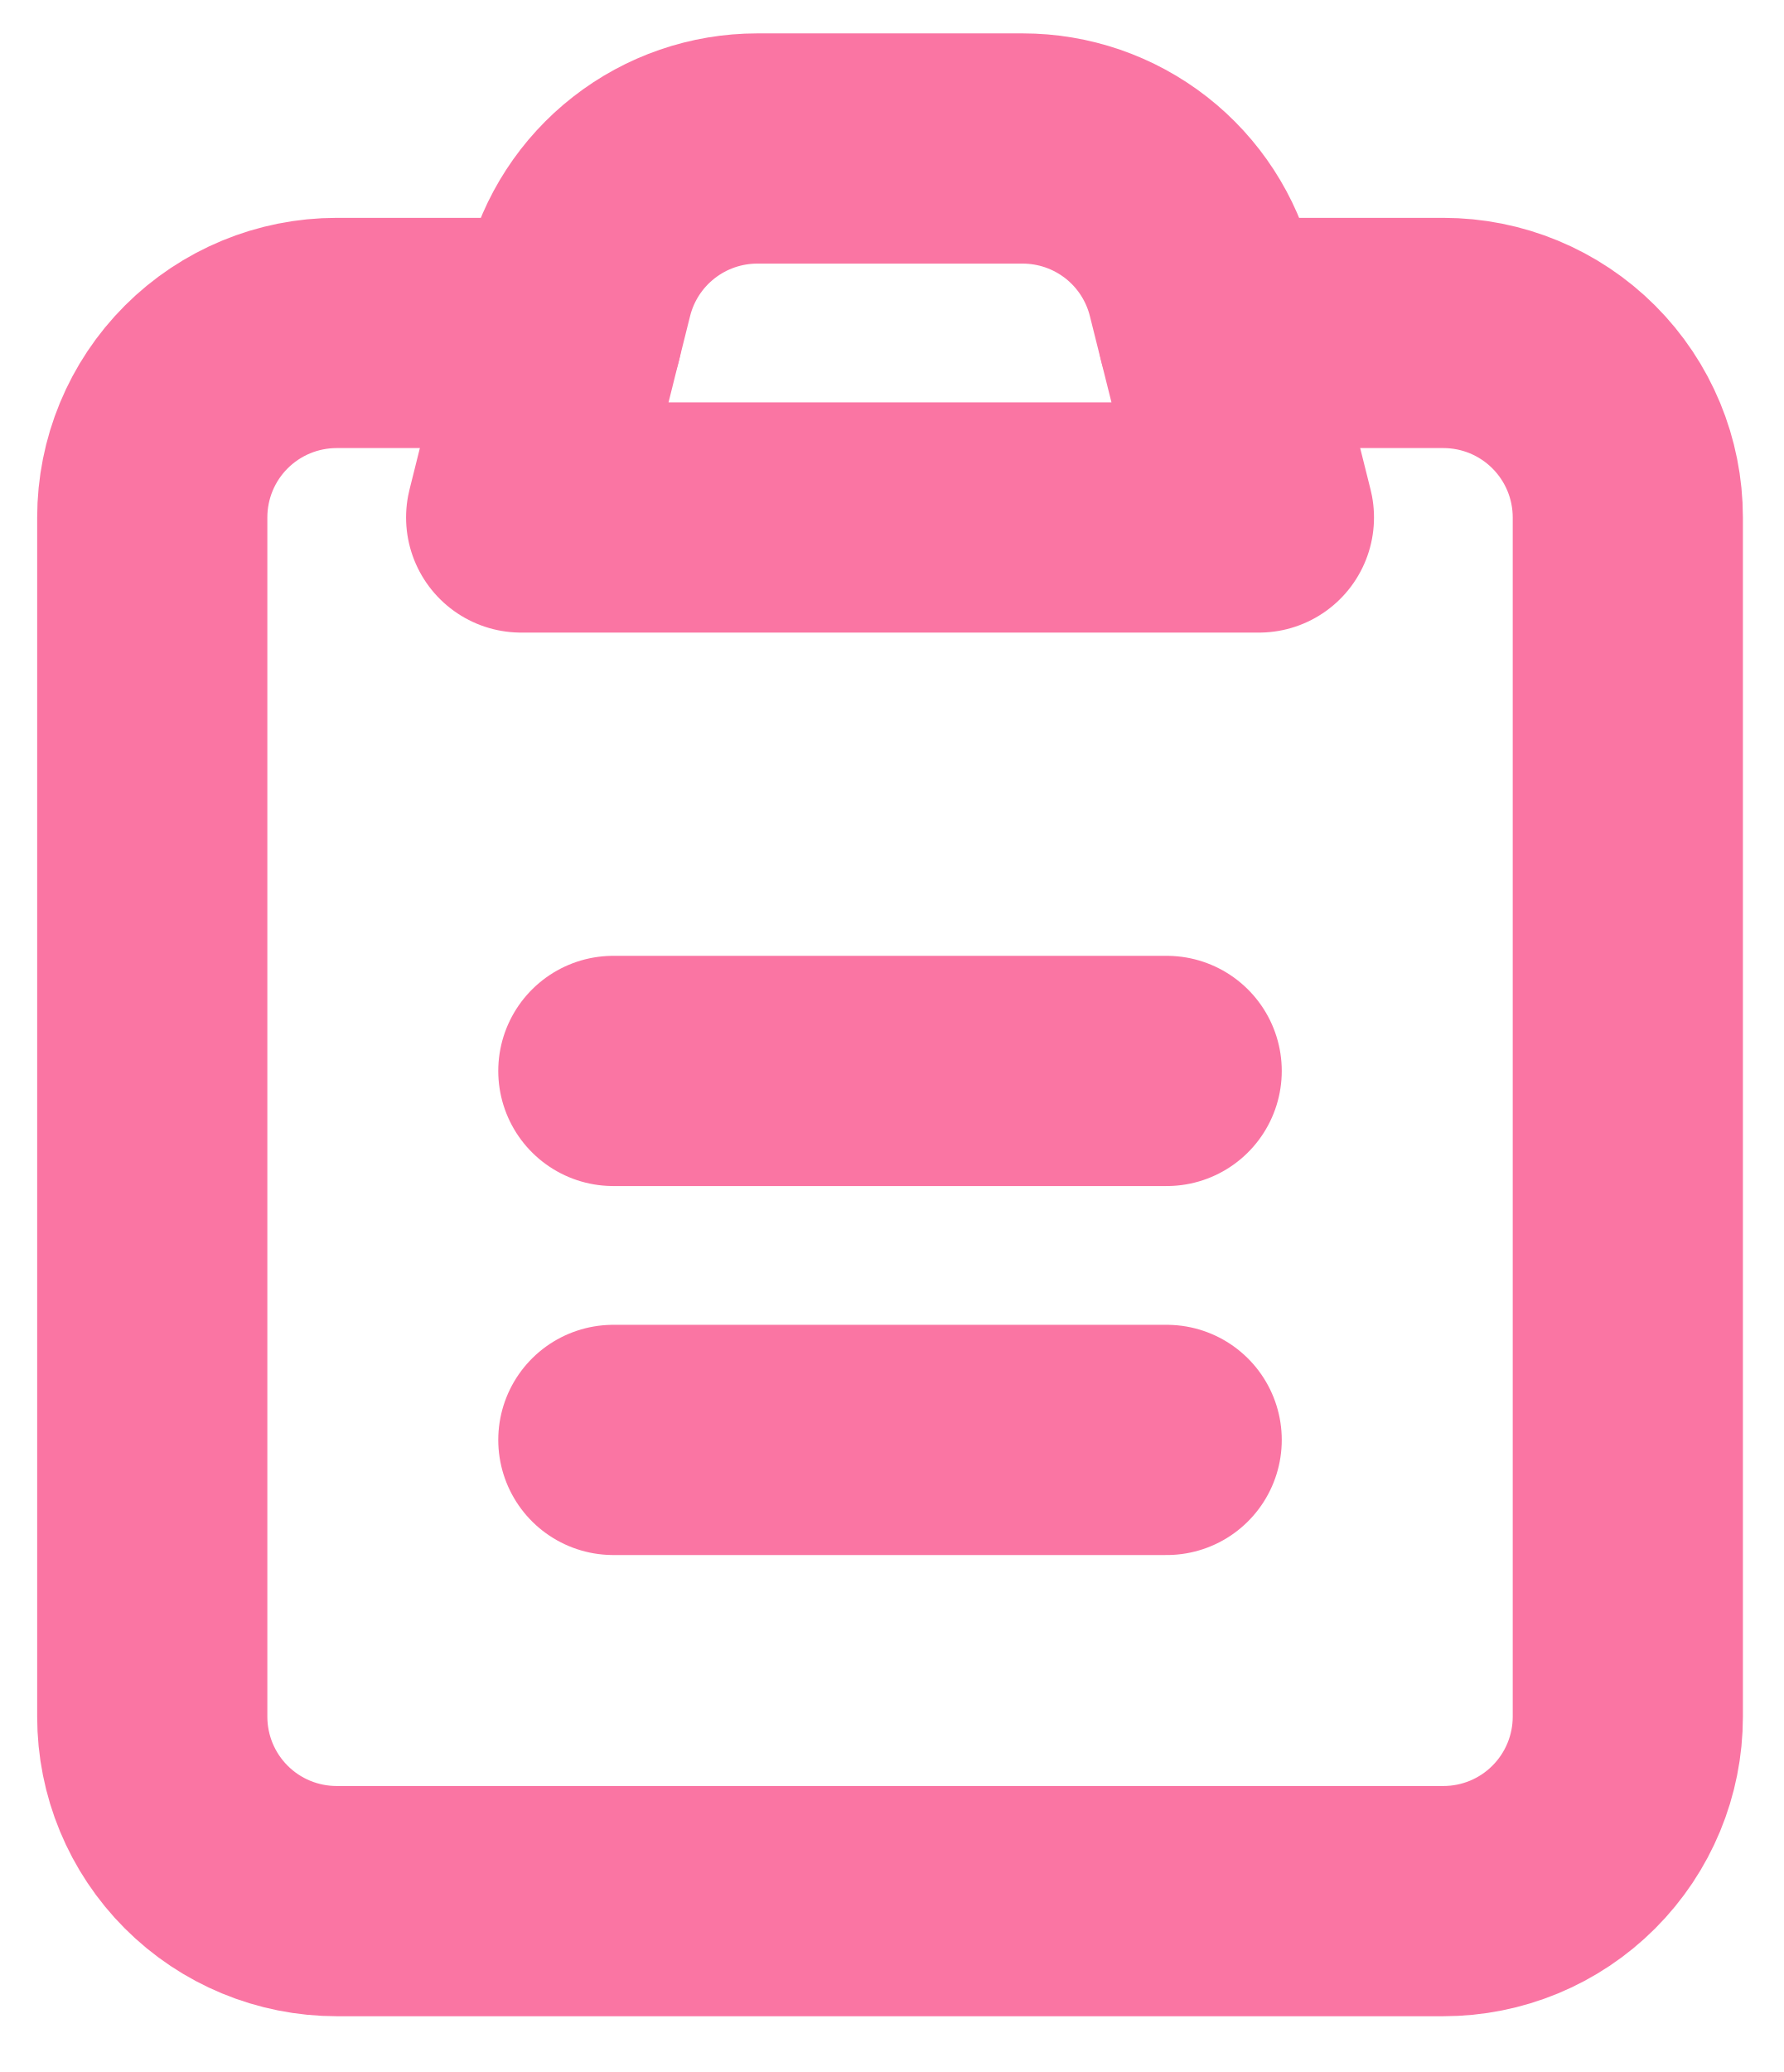
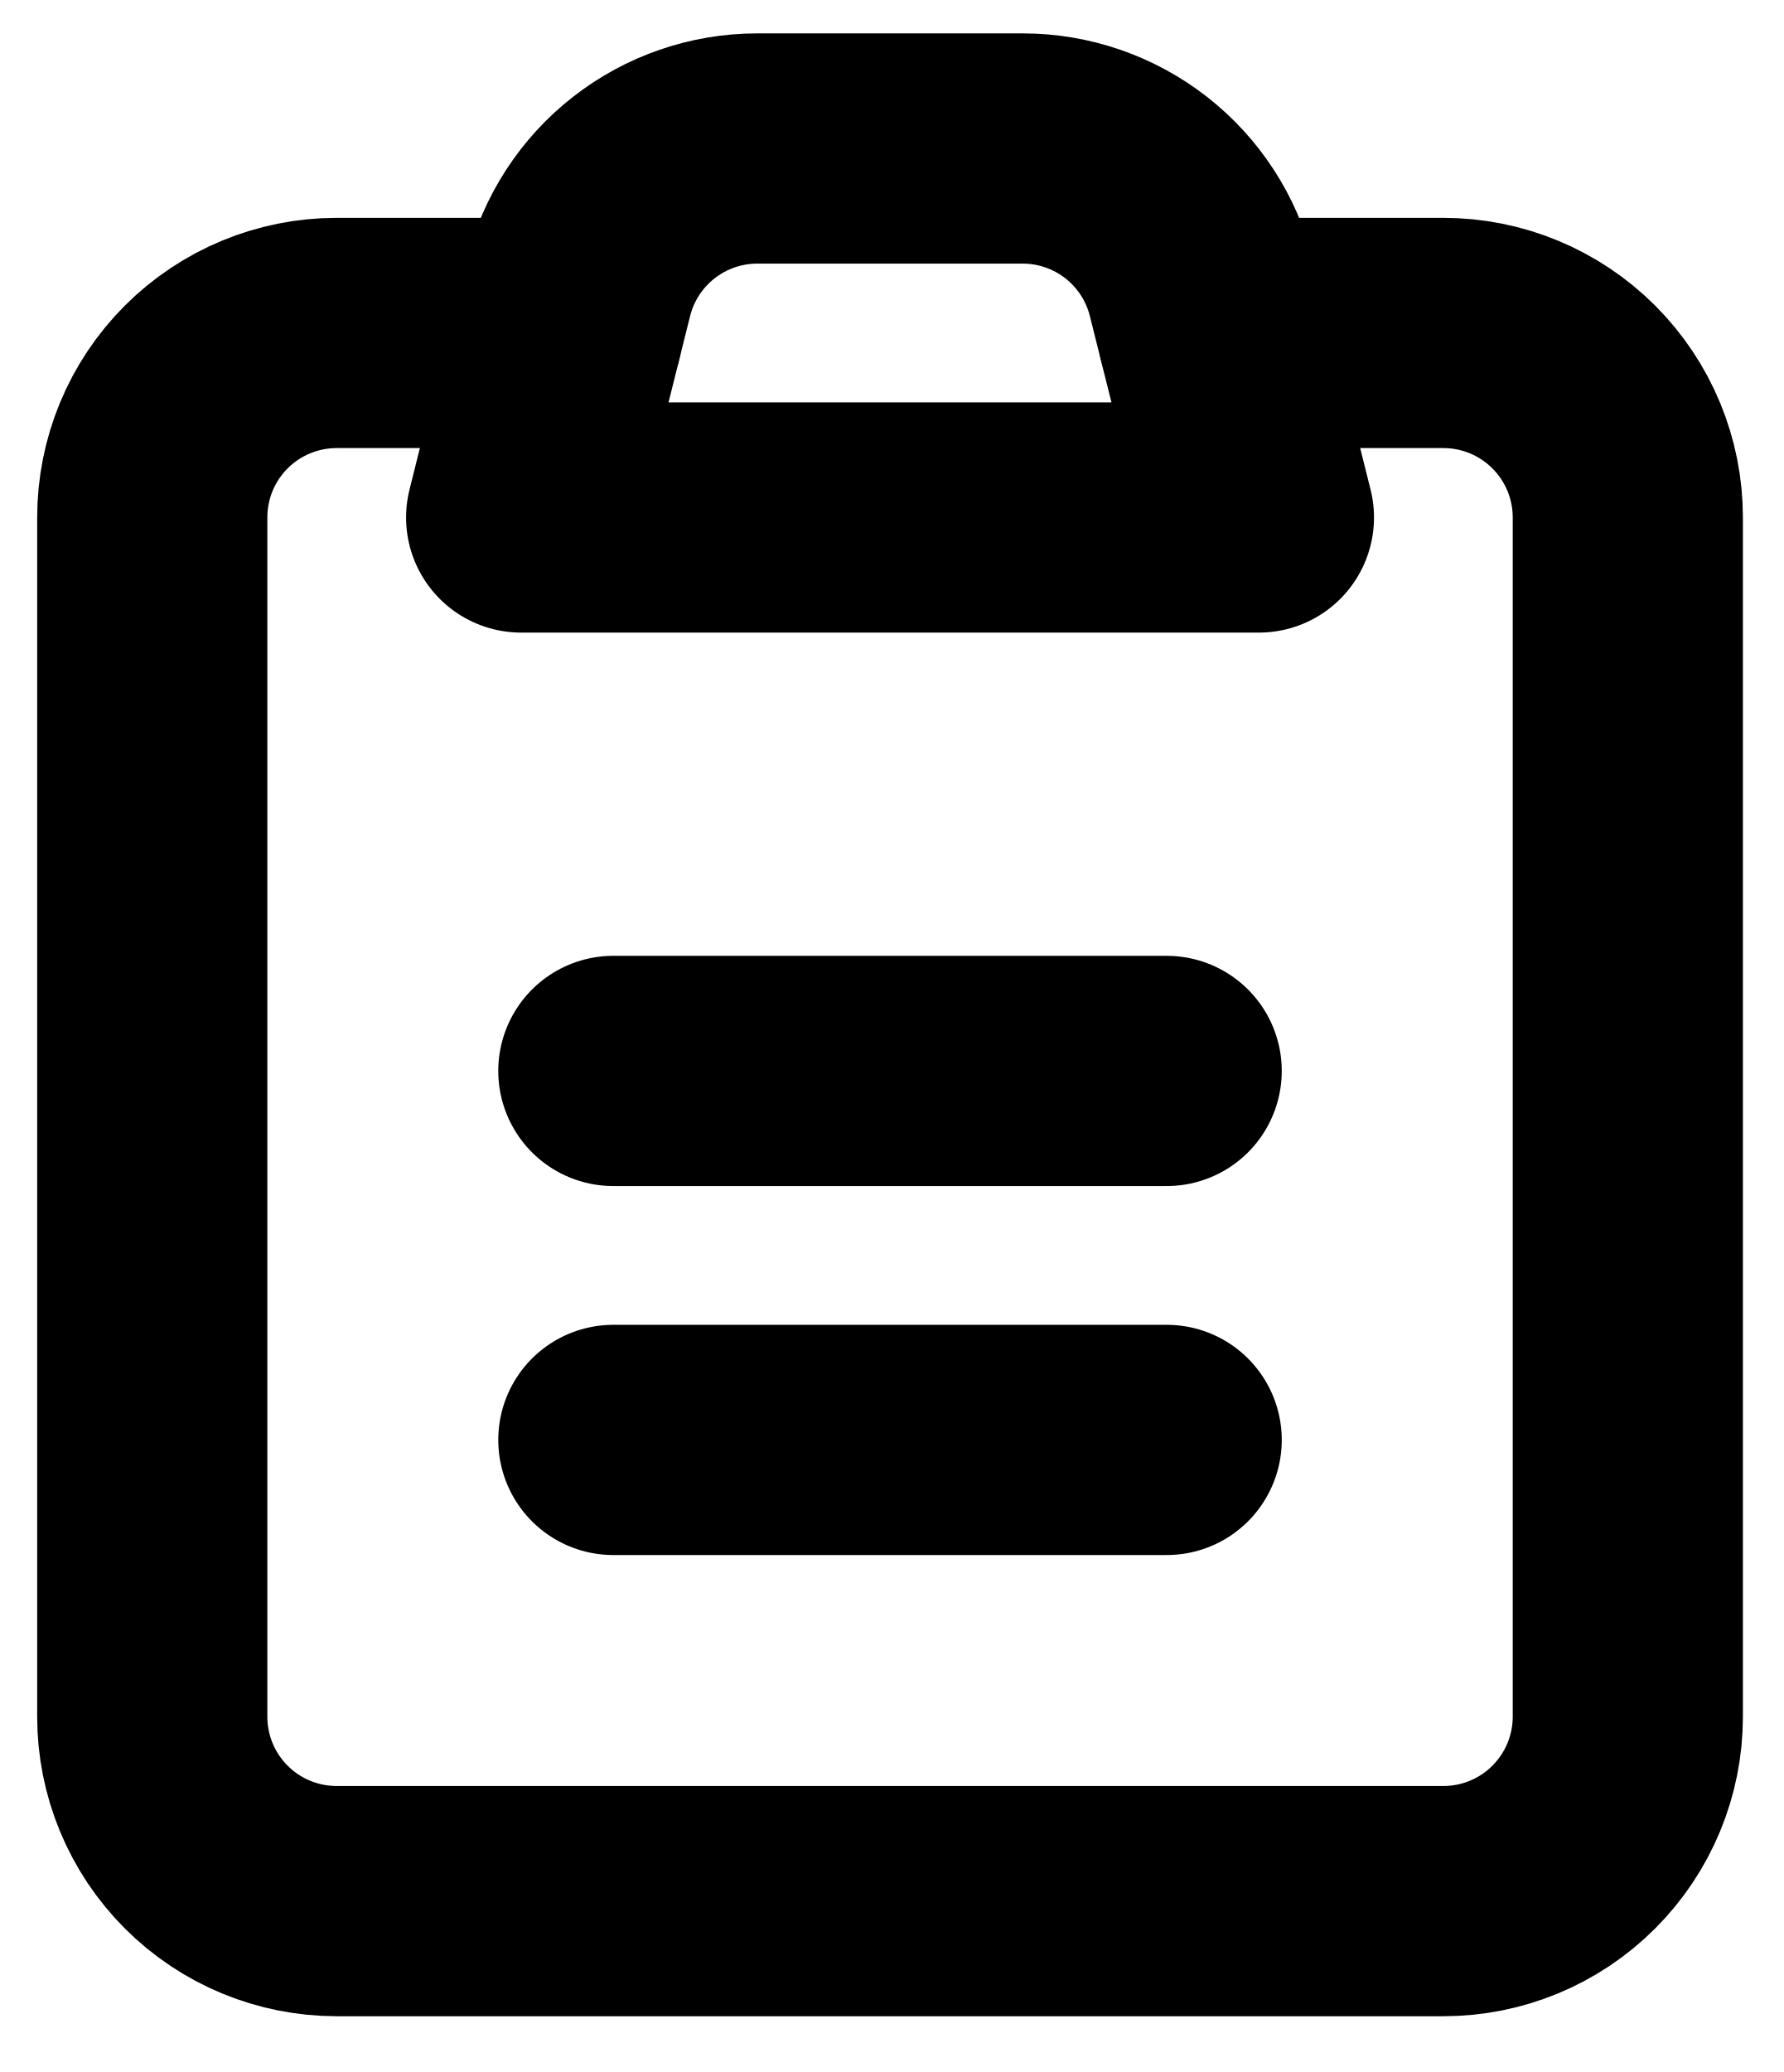
<svg xmlns="http://www.w3.org/2000/svg" width="31" height="36" viewBox="0 0 31 36" fill="none">
-   <path d="M21.077 5.785H25.083C25.934 5.785 26.749 6.123 27.35 6.724C27.951 7.325 28.289 8.14 28.289 8.991V29.826C28.289 30.676 27.951 31.491 27.35 32.092C26.749 32.694 25.934 33.031 25.083 33.031H5.851C5.001 33.031 4.185 32.694 3.584 32.092C2.983 31.491 2.646 30.676 2.646 29.826V8.991C2.646 8.14 2.983 7.325 3.584 6.724C4.185 6.123 5.001 5.785 5.851 5.785H9.858" stroke="#FA75A3" stroke-width="4" stroke-linecap="round" stroke-linejoin="round" />
-   <path d="M10.052 5.008C10.225 4.315 10.625 3.699 11.189 3.259C11.752 2.819 12.446 2.58 13.161 2.58H17.772C18.487 2.58 19.181 2.819 19.745 3.259C20.308 3.699 20.708 4.315 20.881 5.008L21.878 8.991H9.057L10.052 5.008Z" stroke="#FA75A3" stroke-width="4" stroke-linecap="round" stroke-linejoin="round" />
-   <path d="M10.659 18.607H20.275" stroke="#FA75A3" stroke-width="4" stroke-linecap="round" />
-   <path d="M10.659 25.018H20.275" stroke="#FA75A3" stroke-width="4" stroke-linecap="round" />
+   <path d="M21.077 5.785H25.083C25.934 5.785 26.749 6.123 27.35 6.724C27.951 7.325 28.289 8.14 28.289 8.991V29.826C28.289 30.676 27.951 31.491 27.35 32.092C26.749 32.694 25.934 33.031 25.083 33.031H5.851C5.001 33.031 4.185 32.694 3.584 32.092C2.983 31.491 2.646 30.676 2.646 29.826V8.991C2.646 8.14 2.983 7.325 3.584 6.724C4.185 6.123 5.001 5.785 5.851 5.785H9.858" stroke="currentColor" stroke-width="4" stroke-linecap="round" stroke-linejoin="round" />
+   <path d="M10.052 5.008C10.225 4.315 10.625 3.699 11.189 3.259C11.752 2.819 12.446 2.58 13.161 2.58H17.772C18.487 2.58 19.181 2.819 19.745 3.259C20.308 3.699 20.708 4.315 20.881 5.008L21.878 8.991H9.057L10.052 5.008Z" stroke="currentColor" stroke-width="4" stroke-linecap="round" stroke-linejoin="round" />
+   <path d="M10.659 18.607H20.275" stroke="currentColor" stroke-width="4" stroke-linecap="round" />
+   <path d="M10.659 25.018H20.275" stroke="currentColor" stroke-width="4" stroke-linecap="round" />
</svg>
